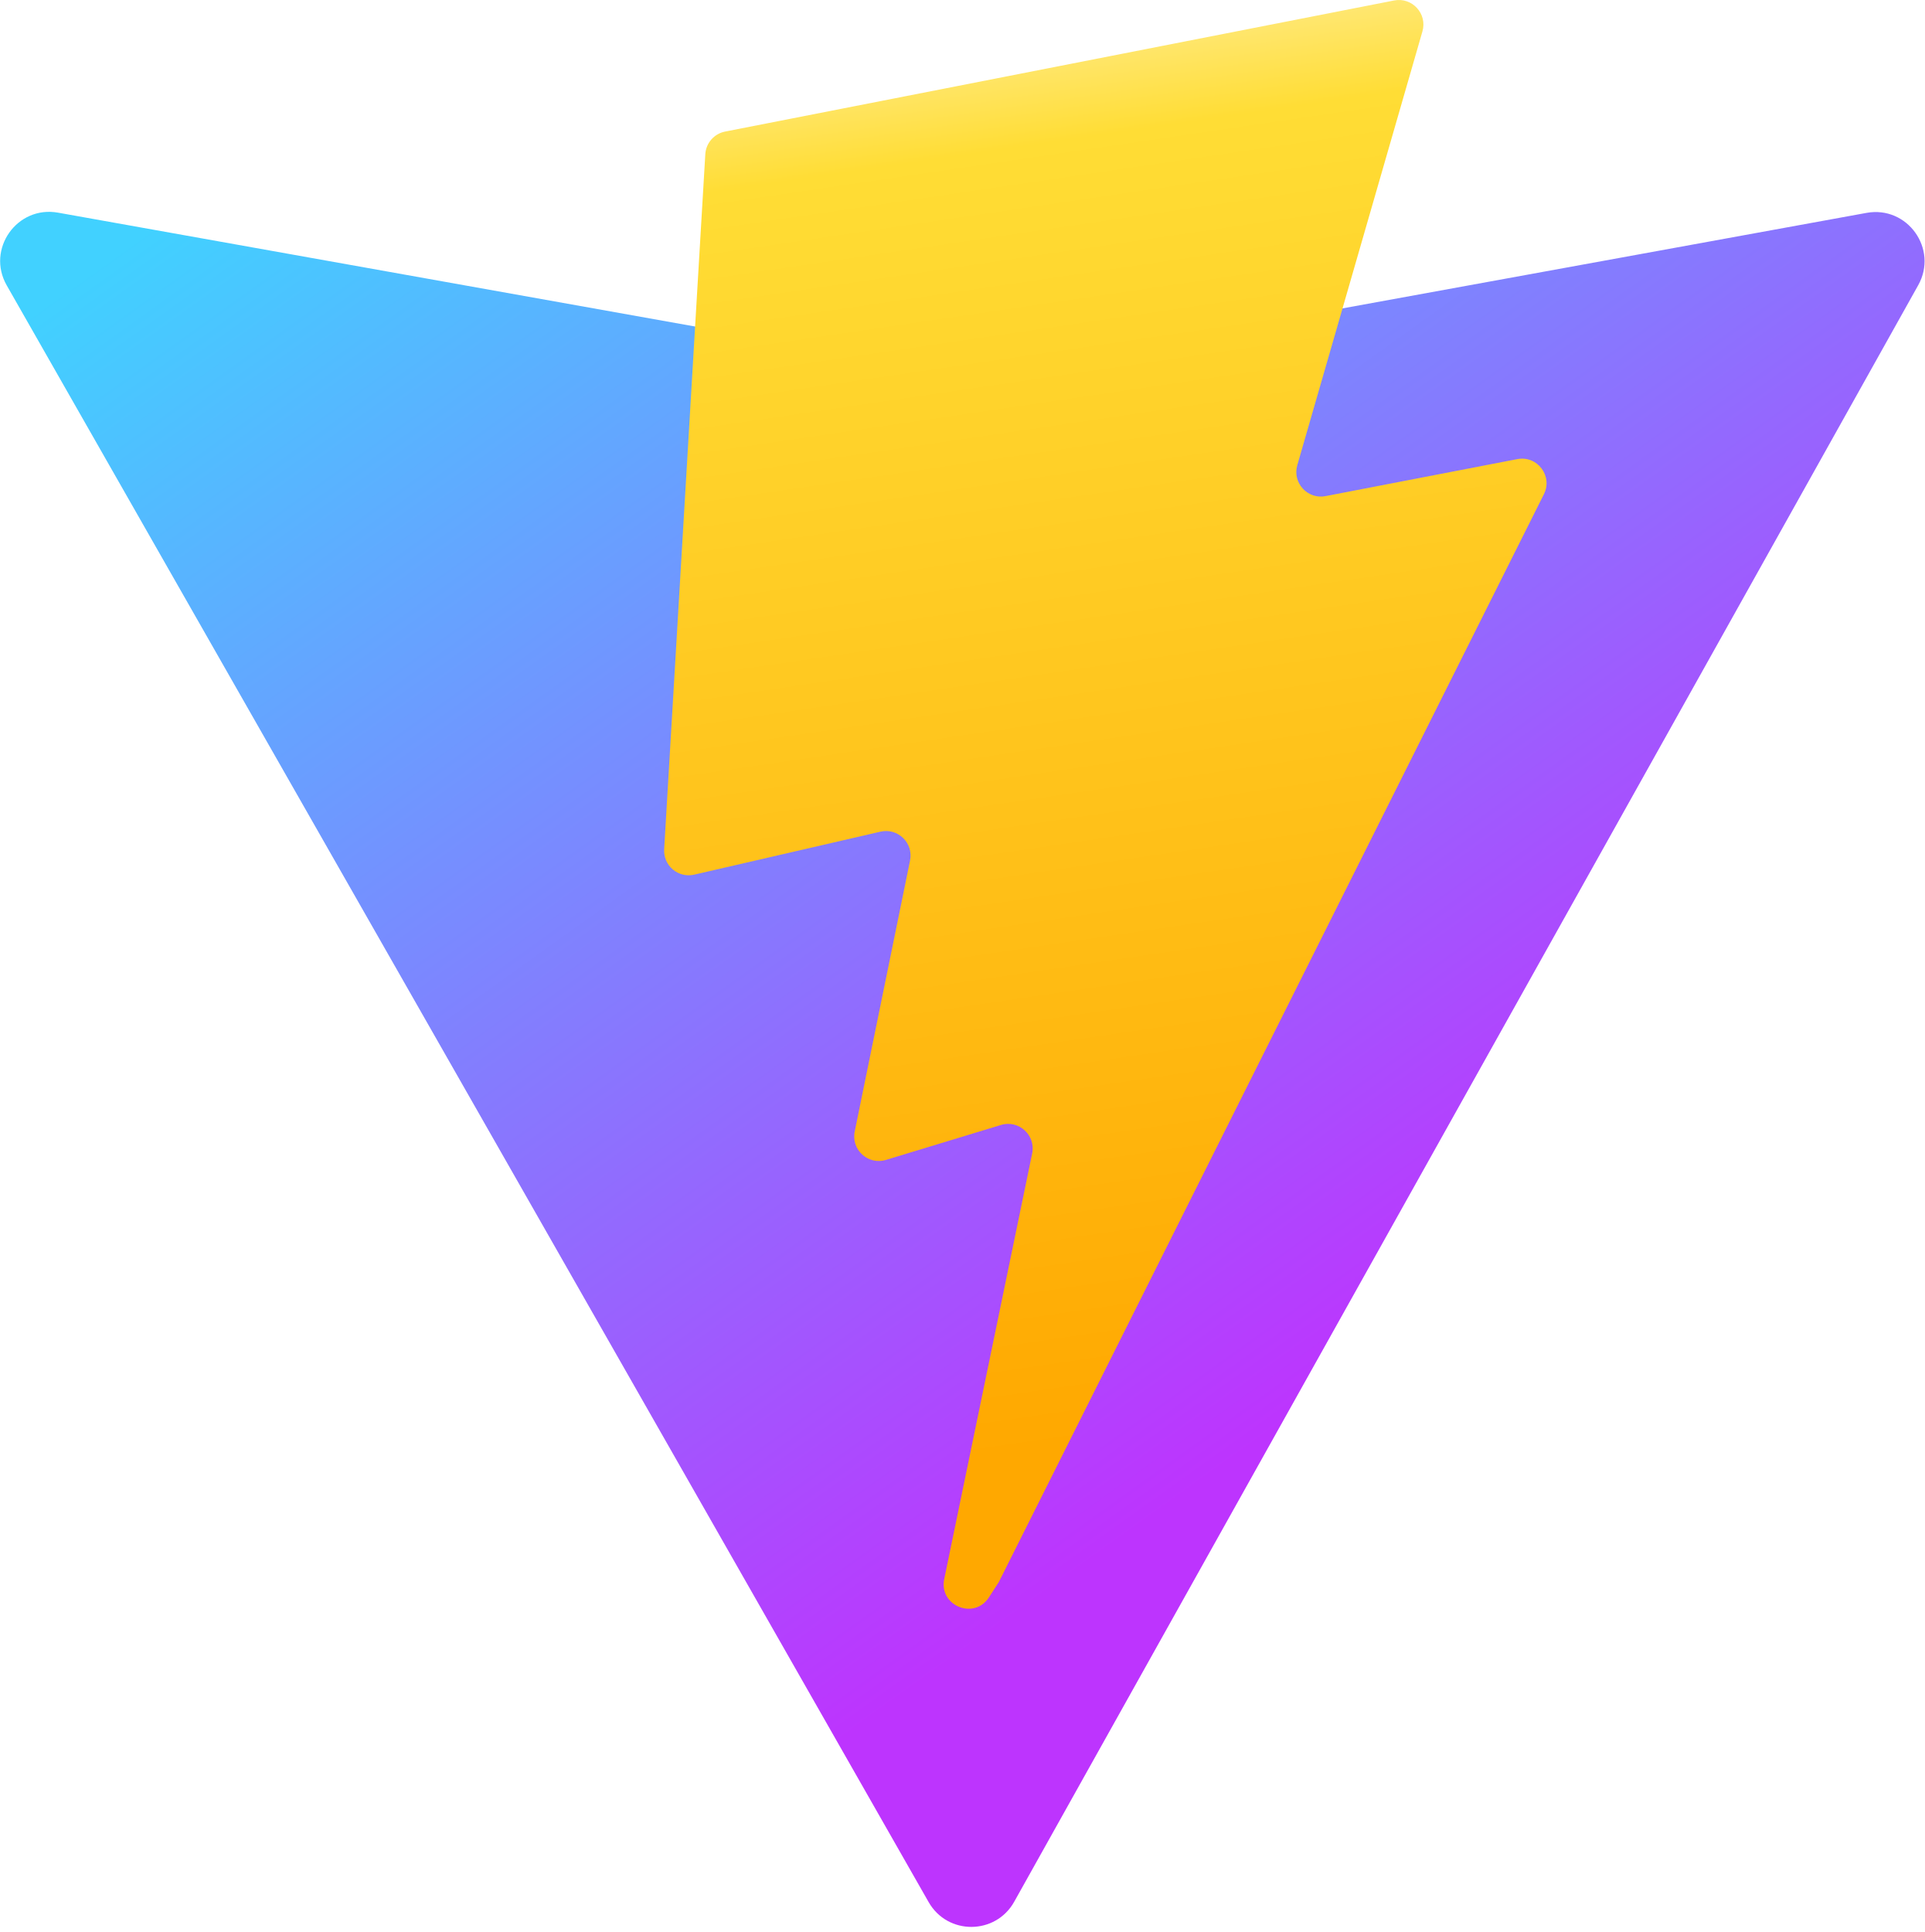
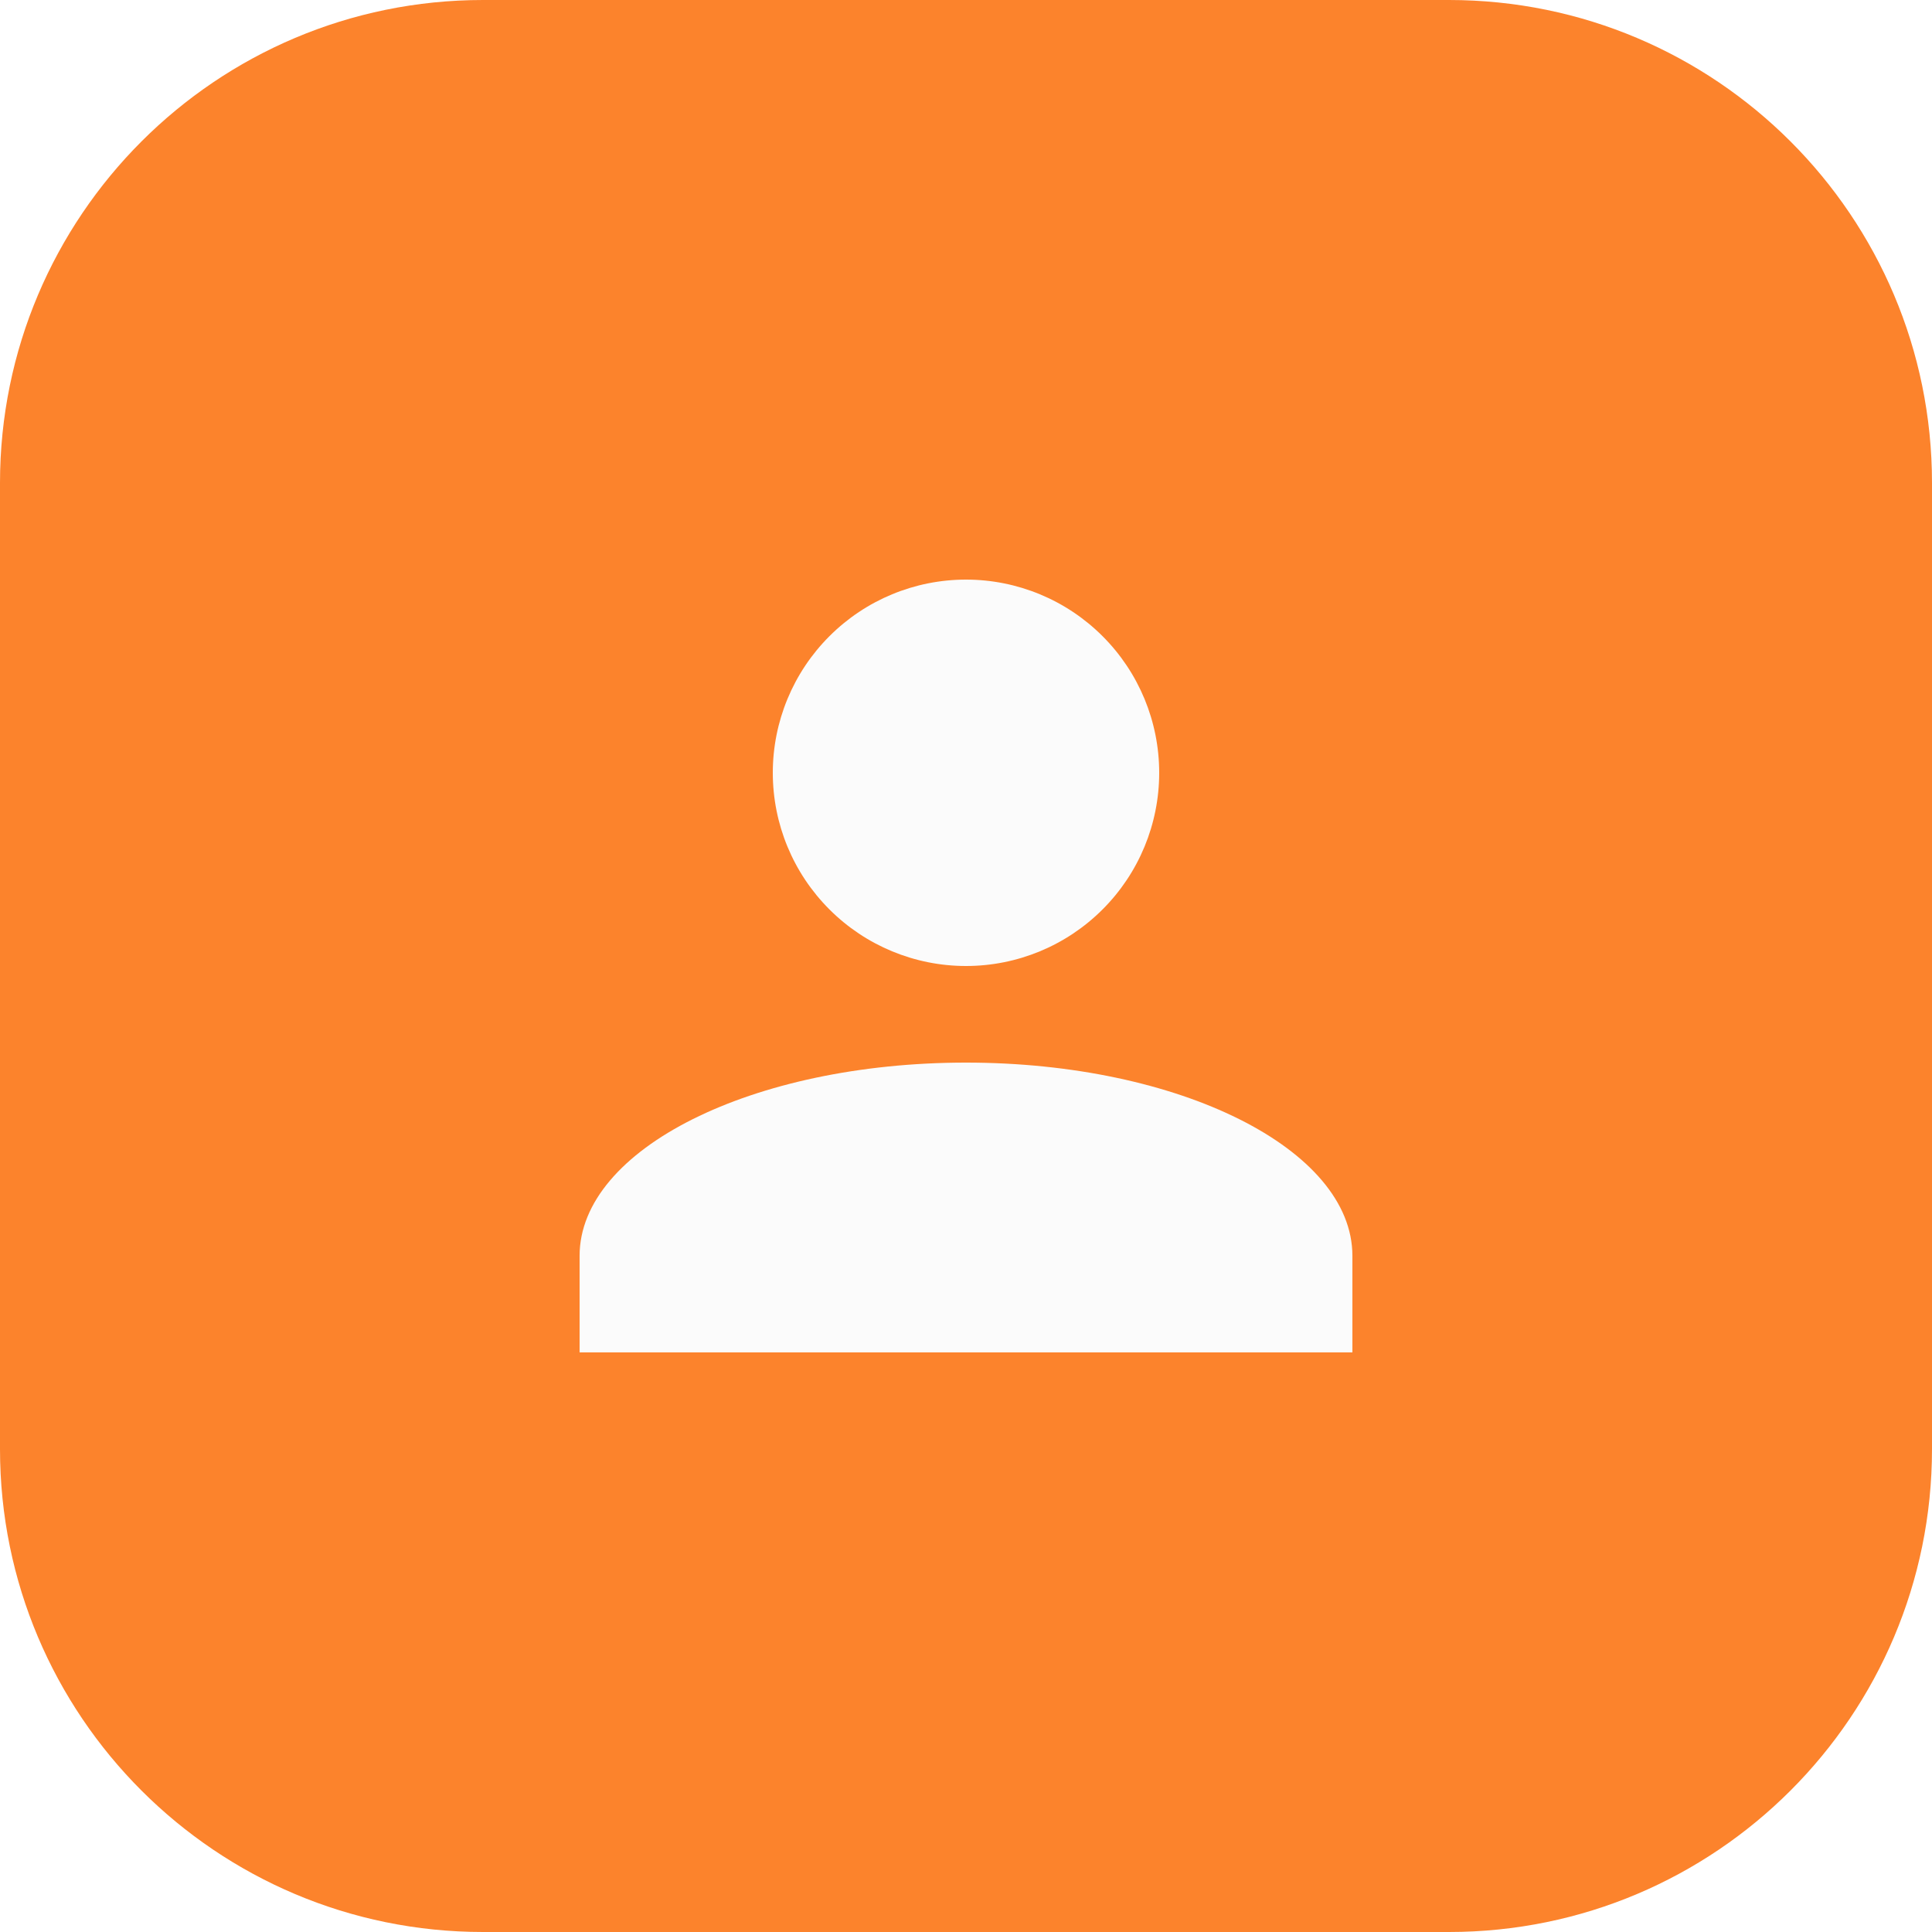
- <svg xmlns="http://www.w3.org/2000/svg" aria-hidden="true" role="img" class="iconify iconify--logos" width="31.88" height="32" preserveAspectRatio="xMidYMid meet" viewBox="0 0 256 257">
-   <defs>
-     <linearGradient id="IconifyId1813088fe1fbc01fb466" x1="-.828%" x2="57.636%" y1="7.652%" y2="78.411%">
-       <stop offset="0%" stop-color="#41D1FF" />
-       <stop offset="100%" stop-color="#BD34FE" />
-     </linearGradient>
-     <linearGradient id="IconifyId1813088fe1fbc01fb467" x1="43.376%" x2="50.316%" y1="2.242%" y2="89.03%">
-       <stop offset="0%" stop-color="#FFEA83" />
-       <stop offset="8.333%" stop-color="#FFDD35" />
-       <stop offset="100%" stop-color="#FFA800" />
-     </linearGradient>
-   </defs>
-   <path fill="url(#IconifyId1813088fe1fbc01fb466)" d="M255.153 37.938L134.897 252.976c-2.483 4.44-8.862 4.466-11.382.048L.875 37.958c-2.746-4.814 1.371-10.646 6.827-9.67l120.385 21.517a6.537 6.537 0 0 0 2.322-.004l117.867-21.483c5.438-.991 9.574 4.796 6.877 9.62Z" />
-   <path fill="url(#IconifyId1813088fe1fbc01fb467)" d="M185.432.063L96.44 17.501a3.268 3.268 0 0 0-2.634 3.014l-5.474 92.456a3.268 3.268 0 0 0 3.997 3.378l24.777-5.718c2.318-.535 4.413 1.507 3.936 3.838l-7.361 36.047c-.495 2.426 1.782 4.5 4.151 3.78l15.304-4.649c2.372-.72 4.652 1.36 4.15 3.788l-11.698 56.621c-.732 3.542 3.979 5.473 5.943 2.437l1.313-2.028l72.516-144.72c1.215-2.423-.88-5.186-3.54-4.672l-25.505 4.922c-2.396.462-4.435-1.77-3.759-4.114l16.646-57.705c.677-2.35-1.37-4.583-3.769-4.113Z" />
+ <svg xmlns="http://www.w3.org/2000/svg" width="40" height="40" viewBox="0 0 40 40" fill="none">
+   <rect width="40" height="40" rx="10" fill="#FC832C" />
+   <path d="M20 12C21.061 12 22.078 12.421 22.828 13.172C23.579 13.922 24 14.939 24 16C24 17.061 23.579 18.078 22.828 18.828C22.078 19.579 21.061 20 20 20C18.939 20 17.922 19.579 17.172 18.828C16.421 18.078 16 17.061 16 16C16 14.939 16.421 13.922 17.172 13.172C17.922 12.421 18.939 12 20 12ZM20 22C24.42 22 28 23.79 28 26V28H12V26C12 23.79 15.58 22 20 22Z" fill="#FBFBFB" />
</svg>
